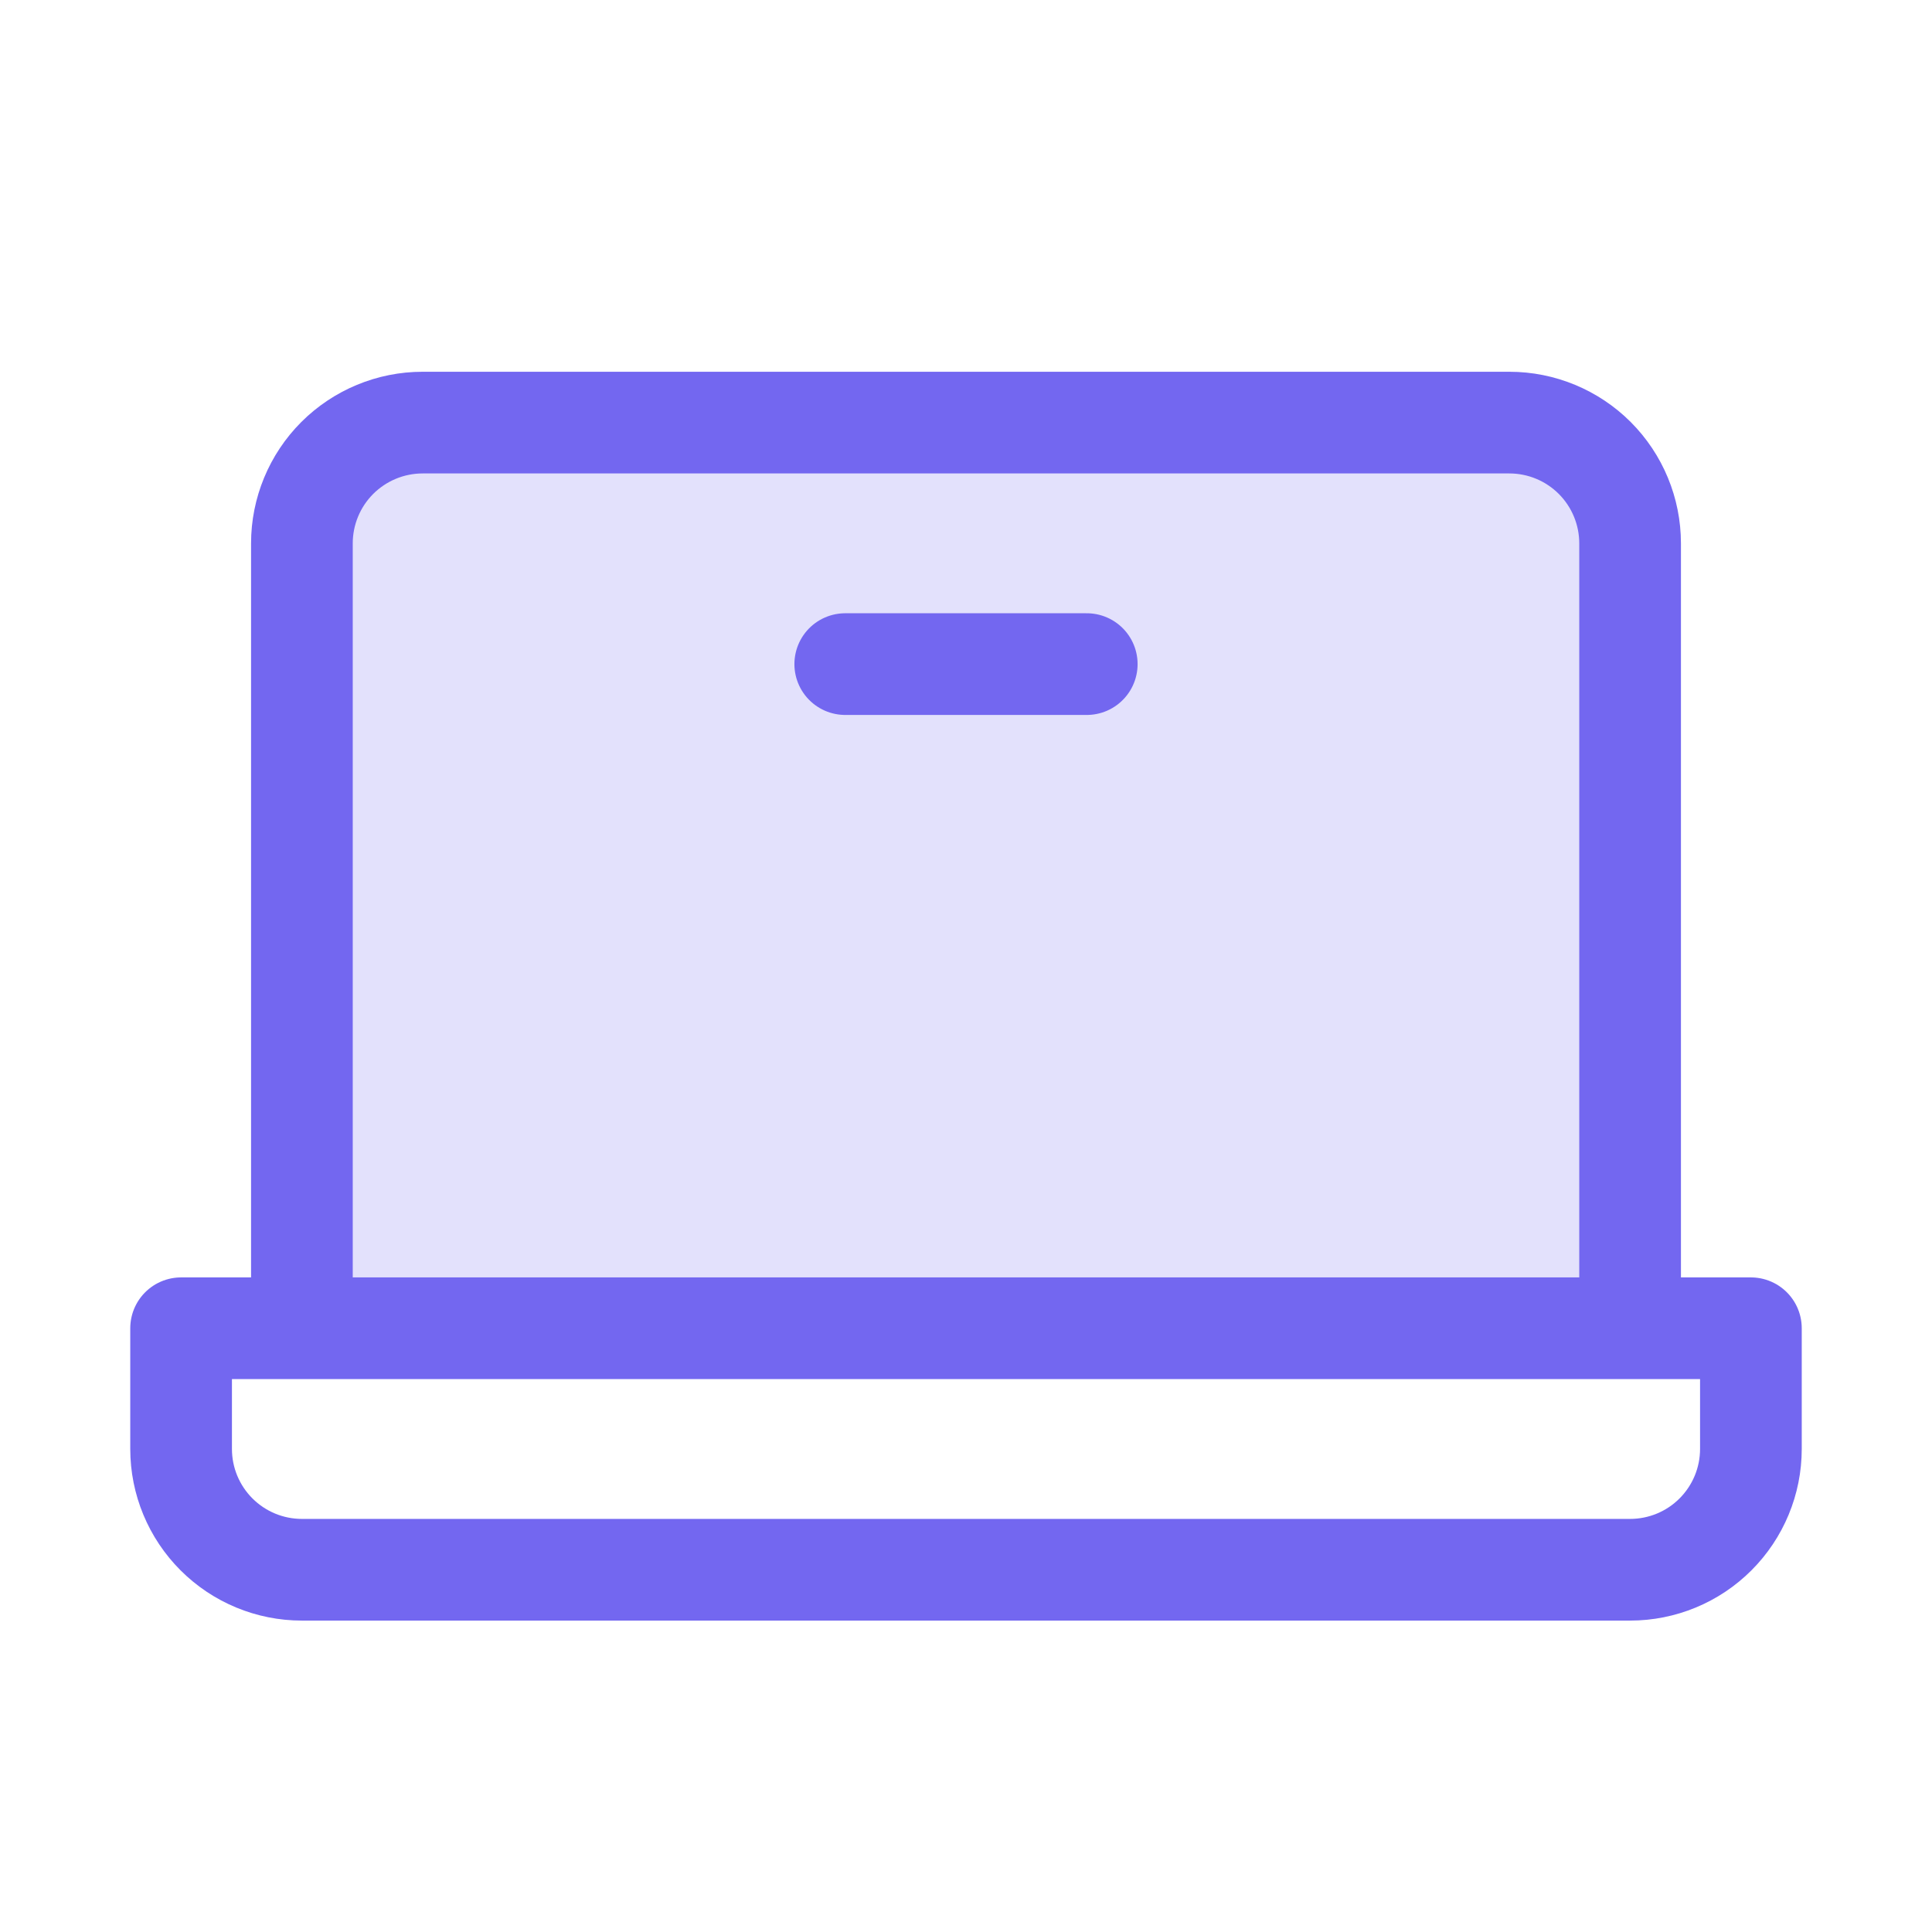
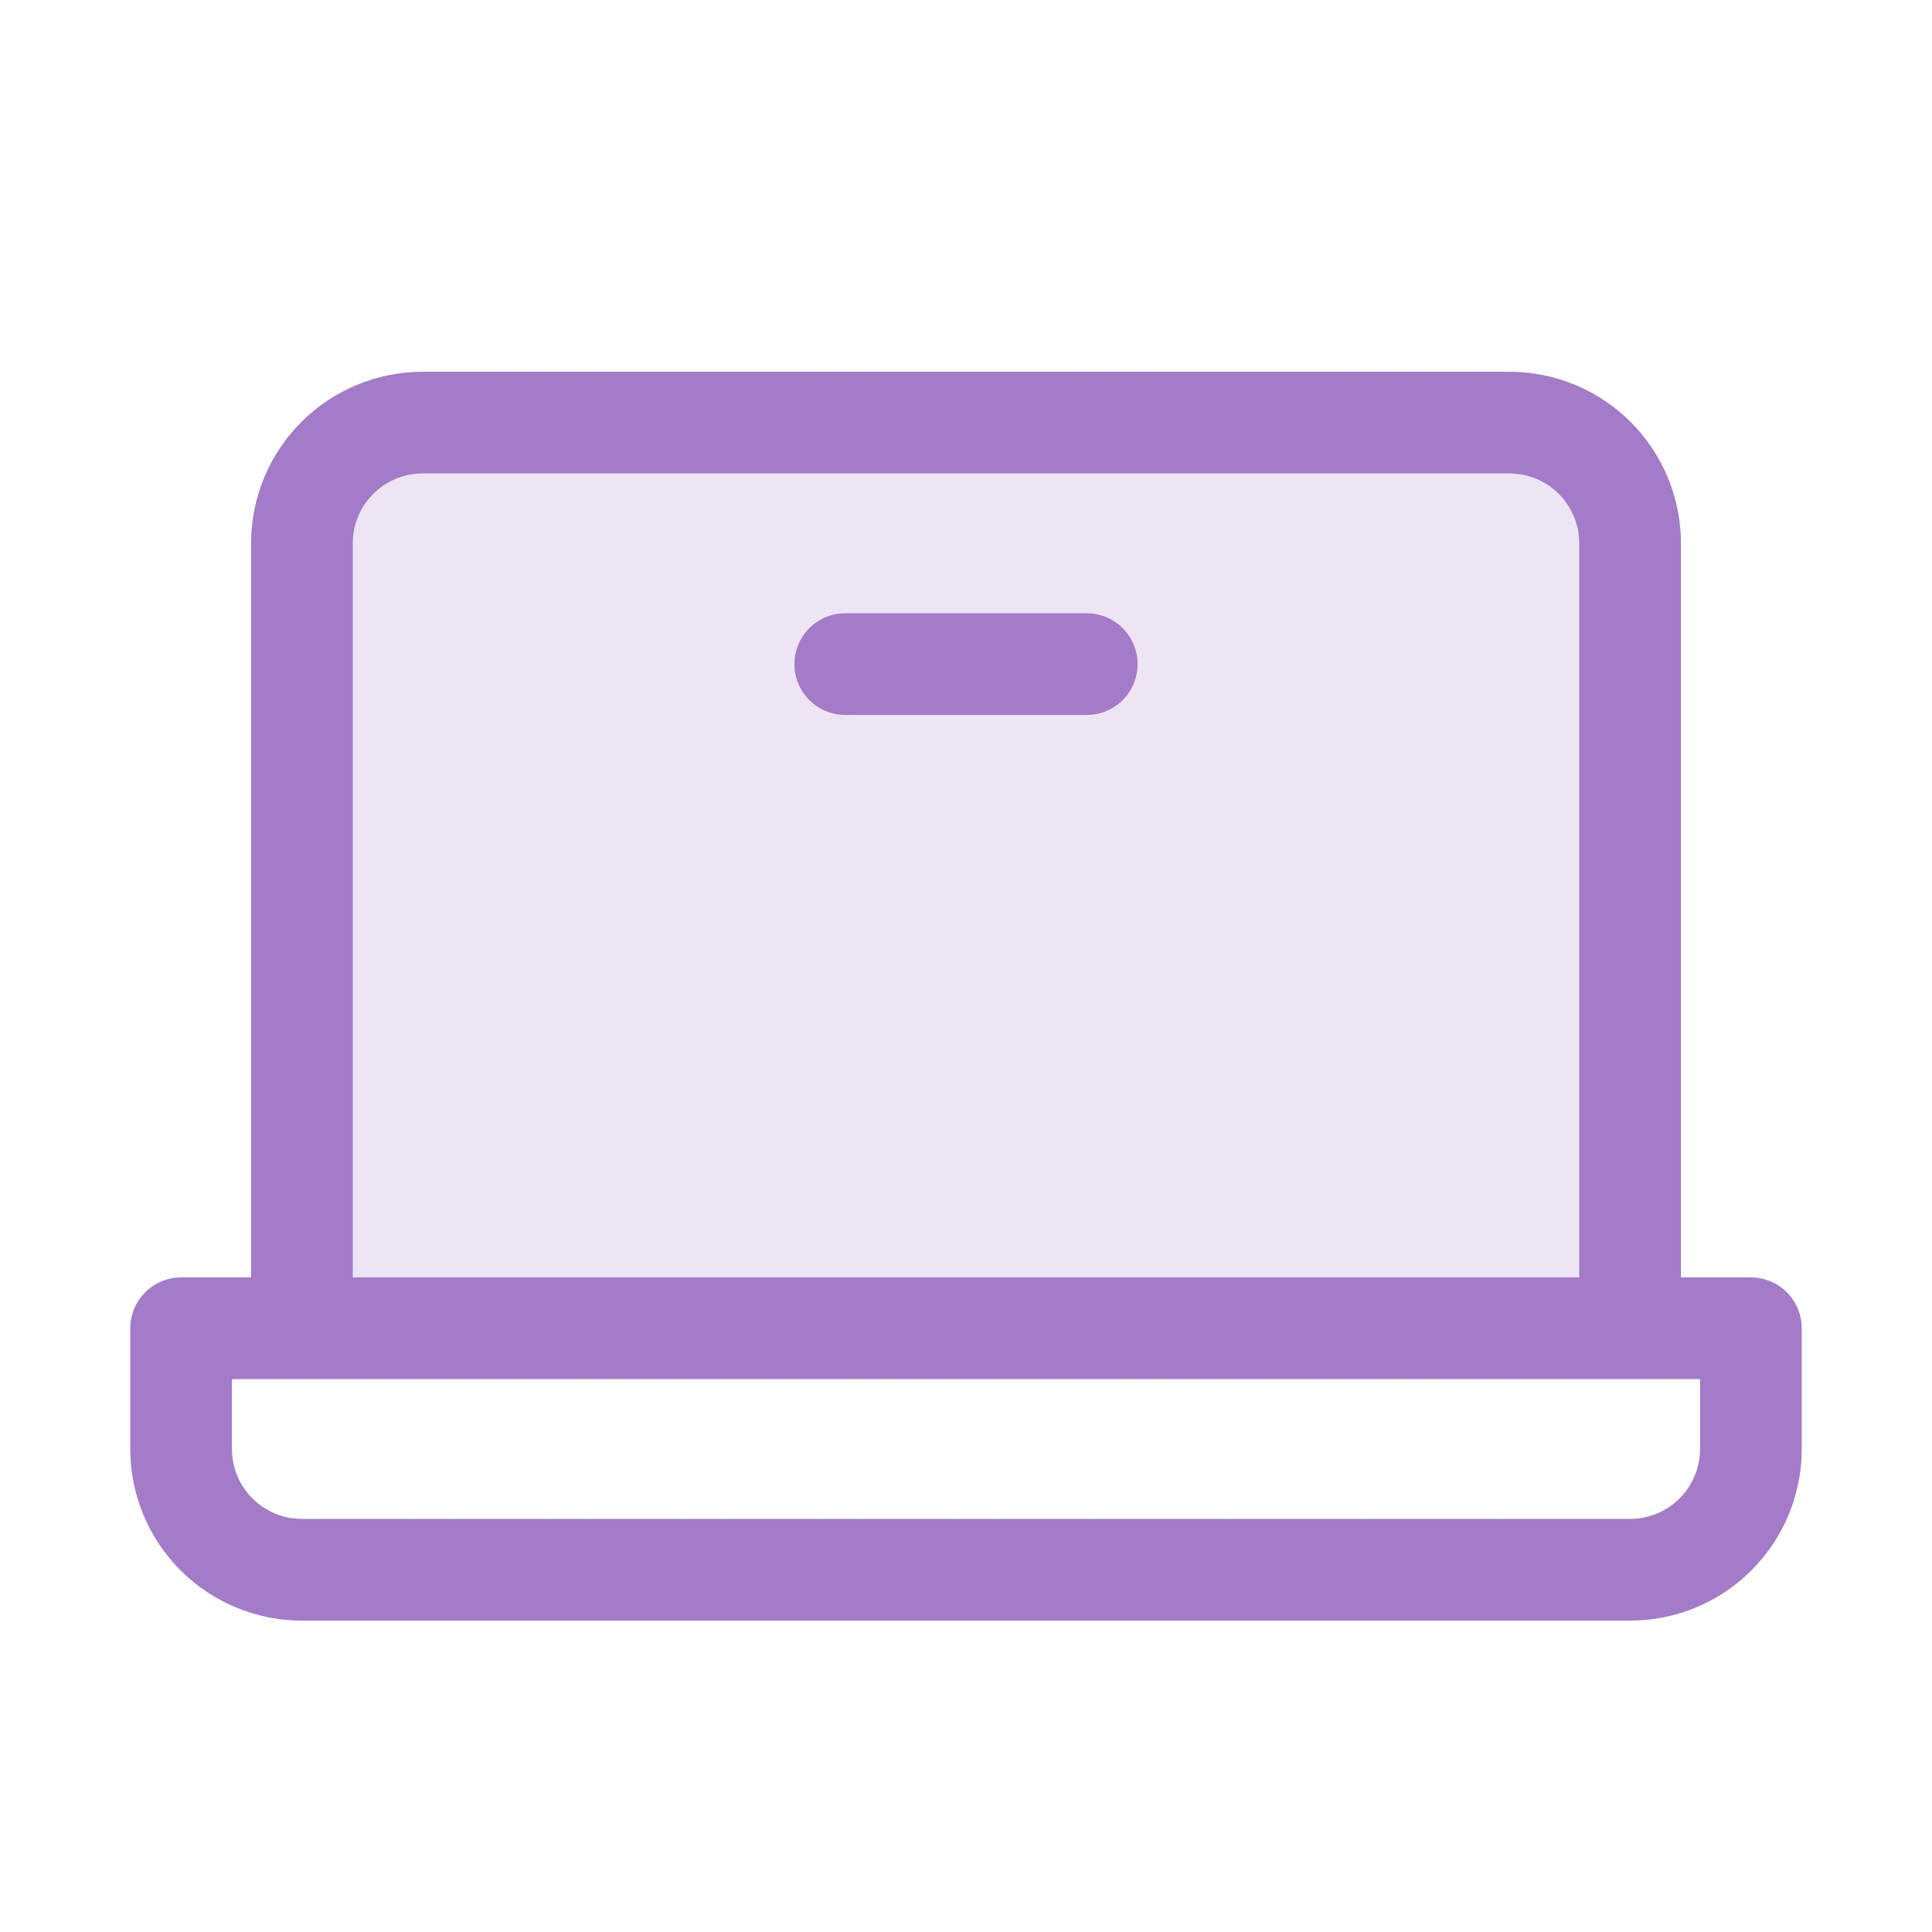
<svg xmlns="http://www.w3.org/2000/svg" width="38" height="38" viewBox="0 0 38 38" fill="none">
  <g id="Laptop">
-     <path id="Vector" opacity="0.2" d="M5.938 26.125V10.688C5.938 10.058 6.188 9.454 6.633 9.008C7.079 8.563 7.683 8.312 8.312 8.312H29.688C30.317 8.312 30.922 8.563 31.367 9.008C31.812 9.454 32.062 10.058 32.062 10.688V26.125H5.938Z" fill="#7367F0" />
-     <path id="Vector_2" d="M5.938 26.125V10.688C5.938 10.058 6.188 9.454 6.633 9.008C7.079 8.563 7.683 8.312 8.312 8.312H29.688C30.317 8.312 30.922 8.563 31.367 9.008C31.812 9.454 32.062 10.058 32.062 10.688V26.125M21.375 13.062H16.625M3.562 26.125H34.438V28.5C34.438 29.13 34.187 29.734 33.742 30.179C33.297 30.625 32.692 30.875 32.062 30.875H5.938C5.308 30.875 4.704 30.625 4.258 30.179C3.813 29.734 3.562 29.13 3.562 28.5V26.125Z" stroke="#7367F0" stroke-width="2" stroke-linecap="round" stroke-linejoin="round" />
+     <path id="Vector" opacity="0.2" d="M5.938 26.125V10.688C5.938 10.058 6.188 9.454 6.633 9.008C7.079 8.563 7.683 8.312 8.312 8.312H29.688C30.317 8.312 30.922 8.563 31.367 9.008C31.812 9.454 32.062 10.058 32.062 10.688V26.125H5.938Z" fill="#a47bc8" />
+     <path id="Vector_2" d="M5.938 26.125V10.688C5.938 10.058 6.188 9.454 6.633 9.008C7.079 8.563 7.683 8.312 8.312 8.312H29.688C30.317 8.312 30.922 8.563 31.367 9.008C31.812 9.454 32.062 10.058 32.062 10.688V26.125M21.375 13.062H16.625M3.562 26.125H34.438V28.5C34.438 29.13 34.187 29.734 33.742 30.179C33.297 30.625 32.692 30.875 32.062 30.875H5.938C5.308 30.875 4.704 30.625 4.258 30.179C3.813 29.734 3.562 29.13 3.562 28.5V26.125Z" stroke="#a47bc8" stroke-width="2" stroke-linecap="round" stroke-linejoin="round" />
  </g>
</svg>
